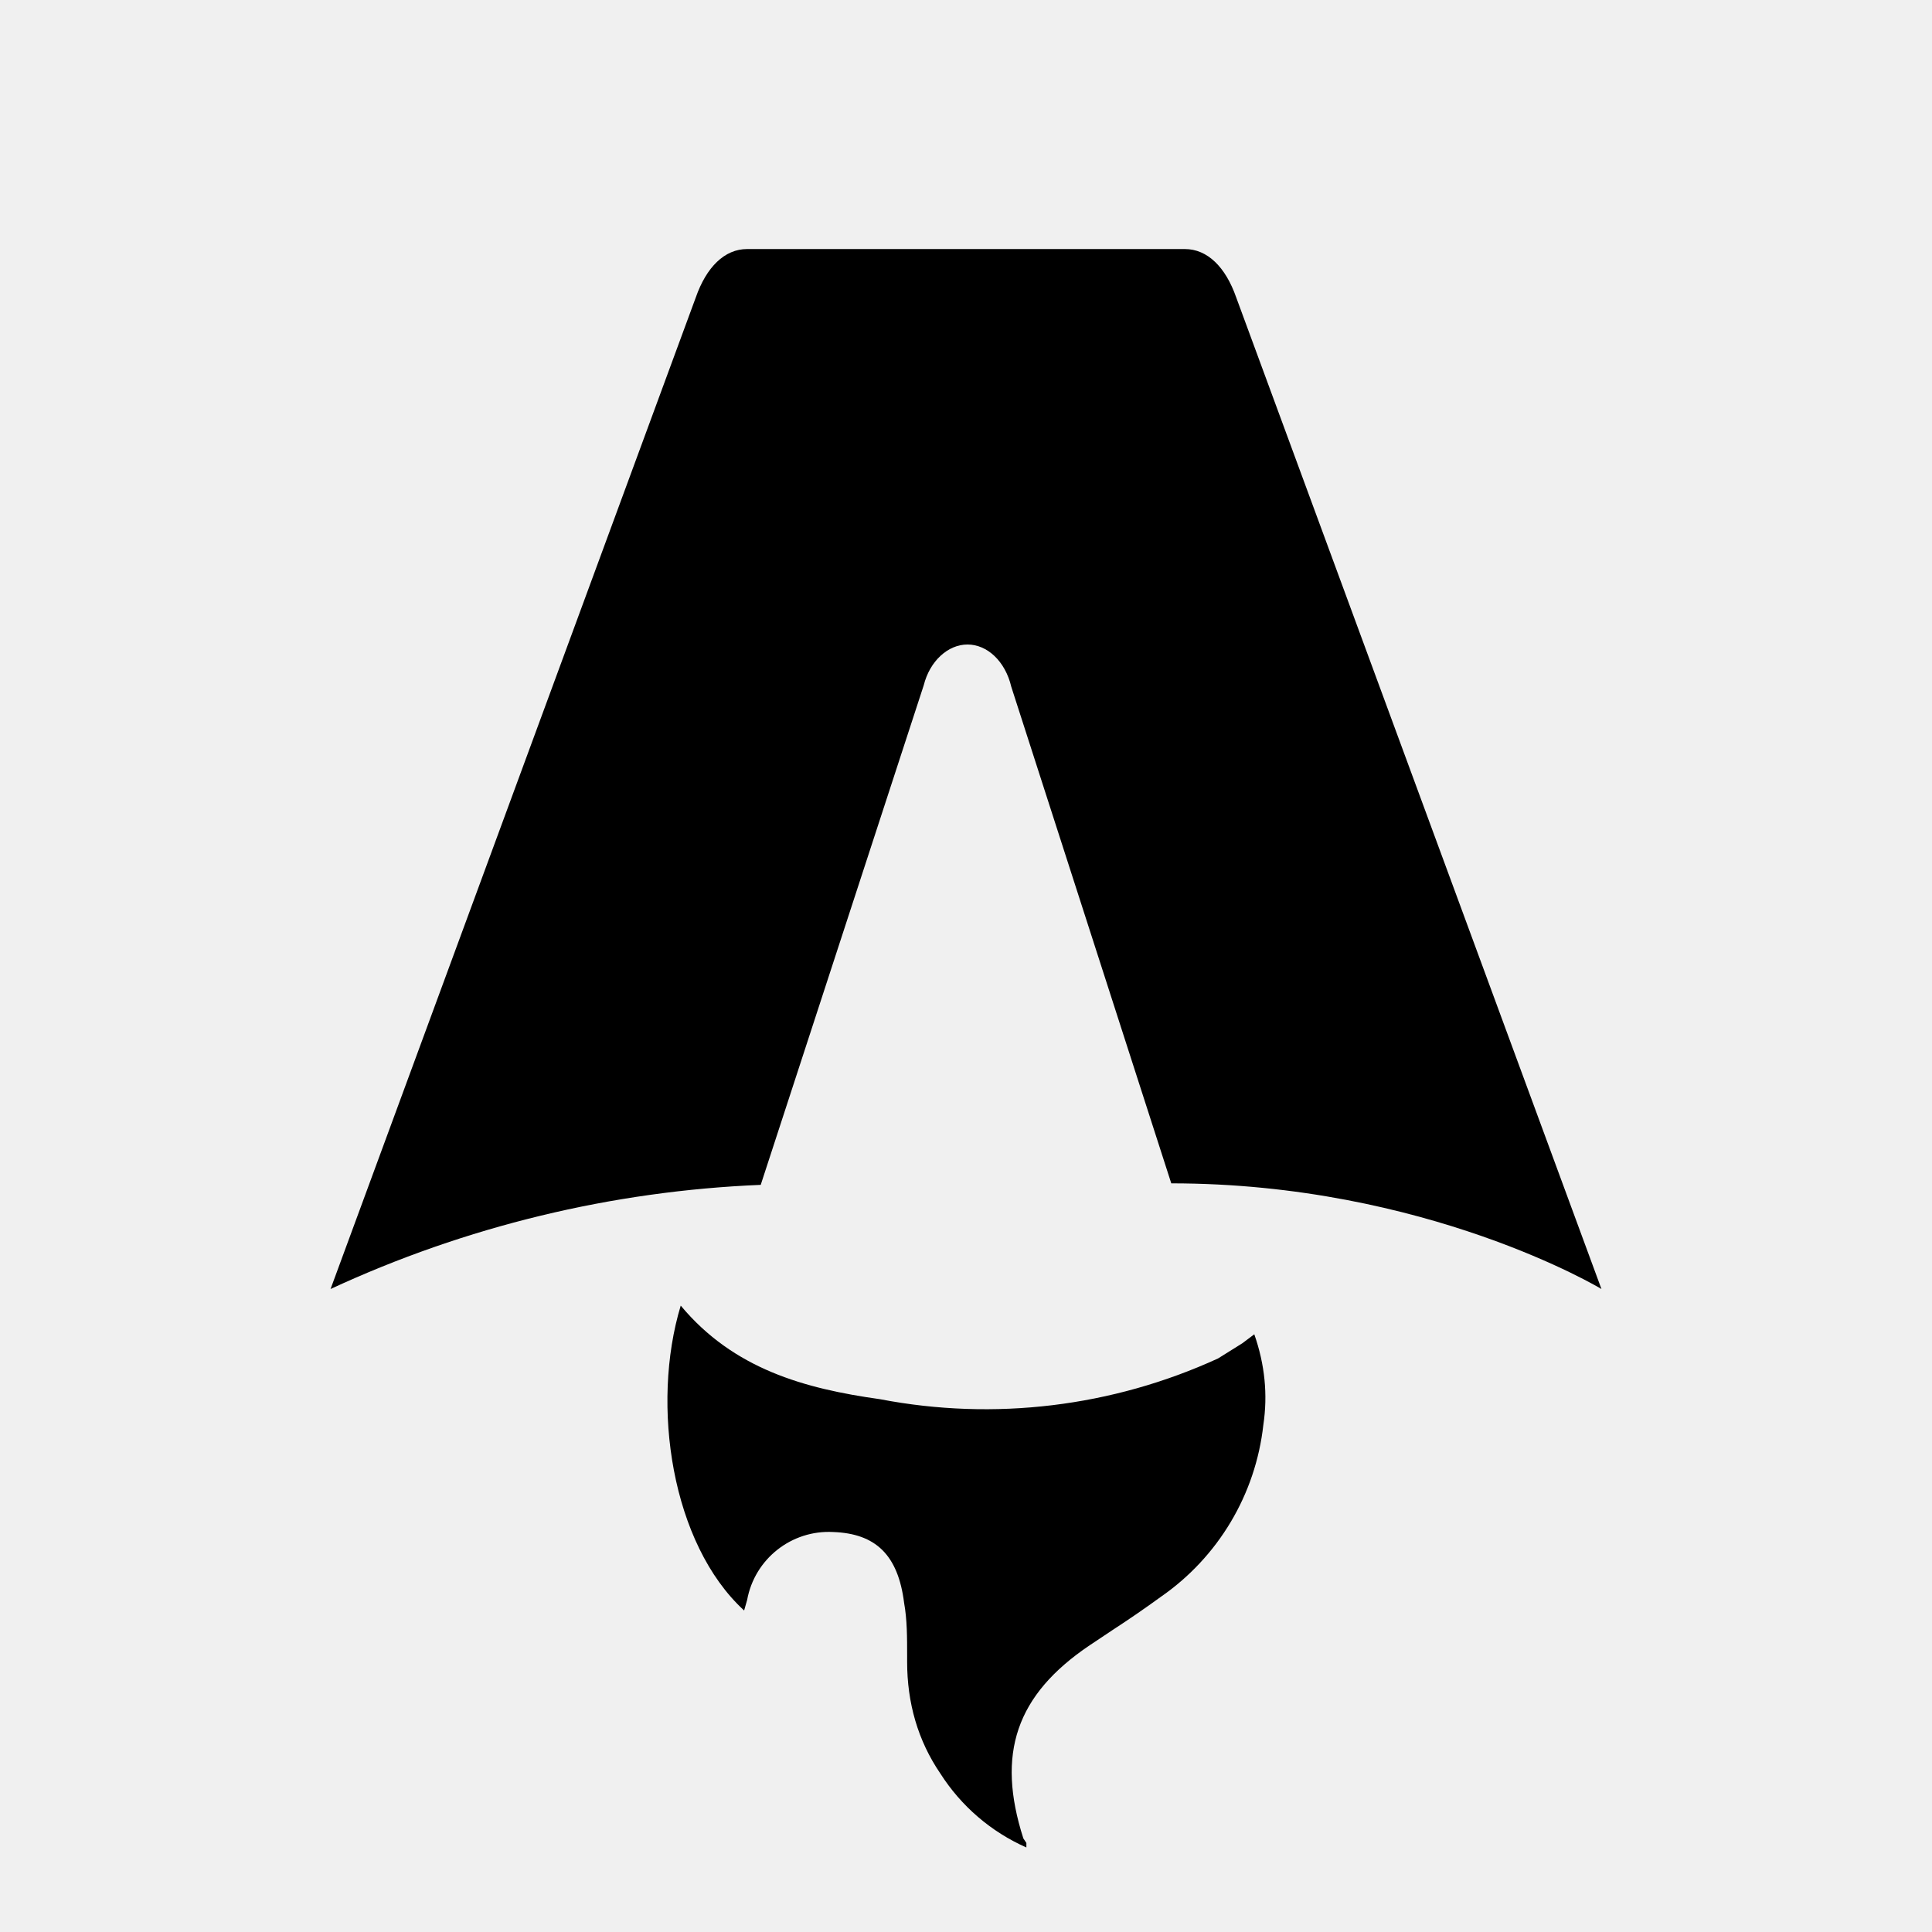
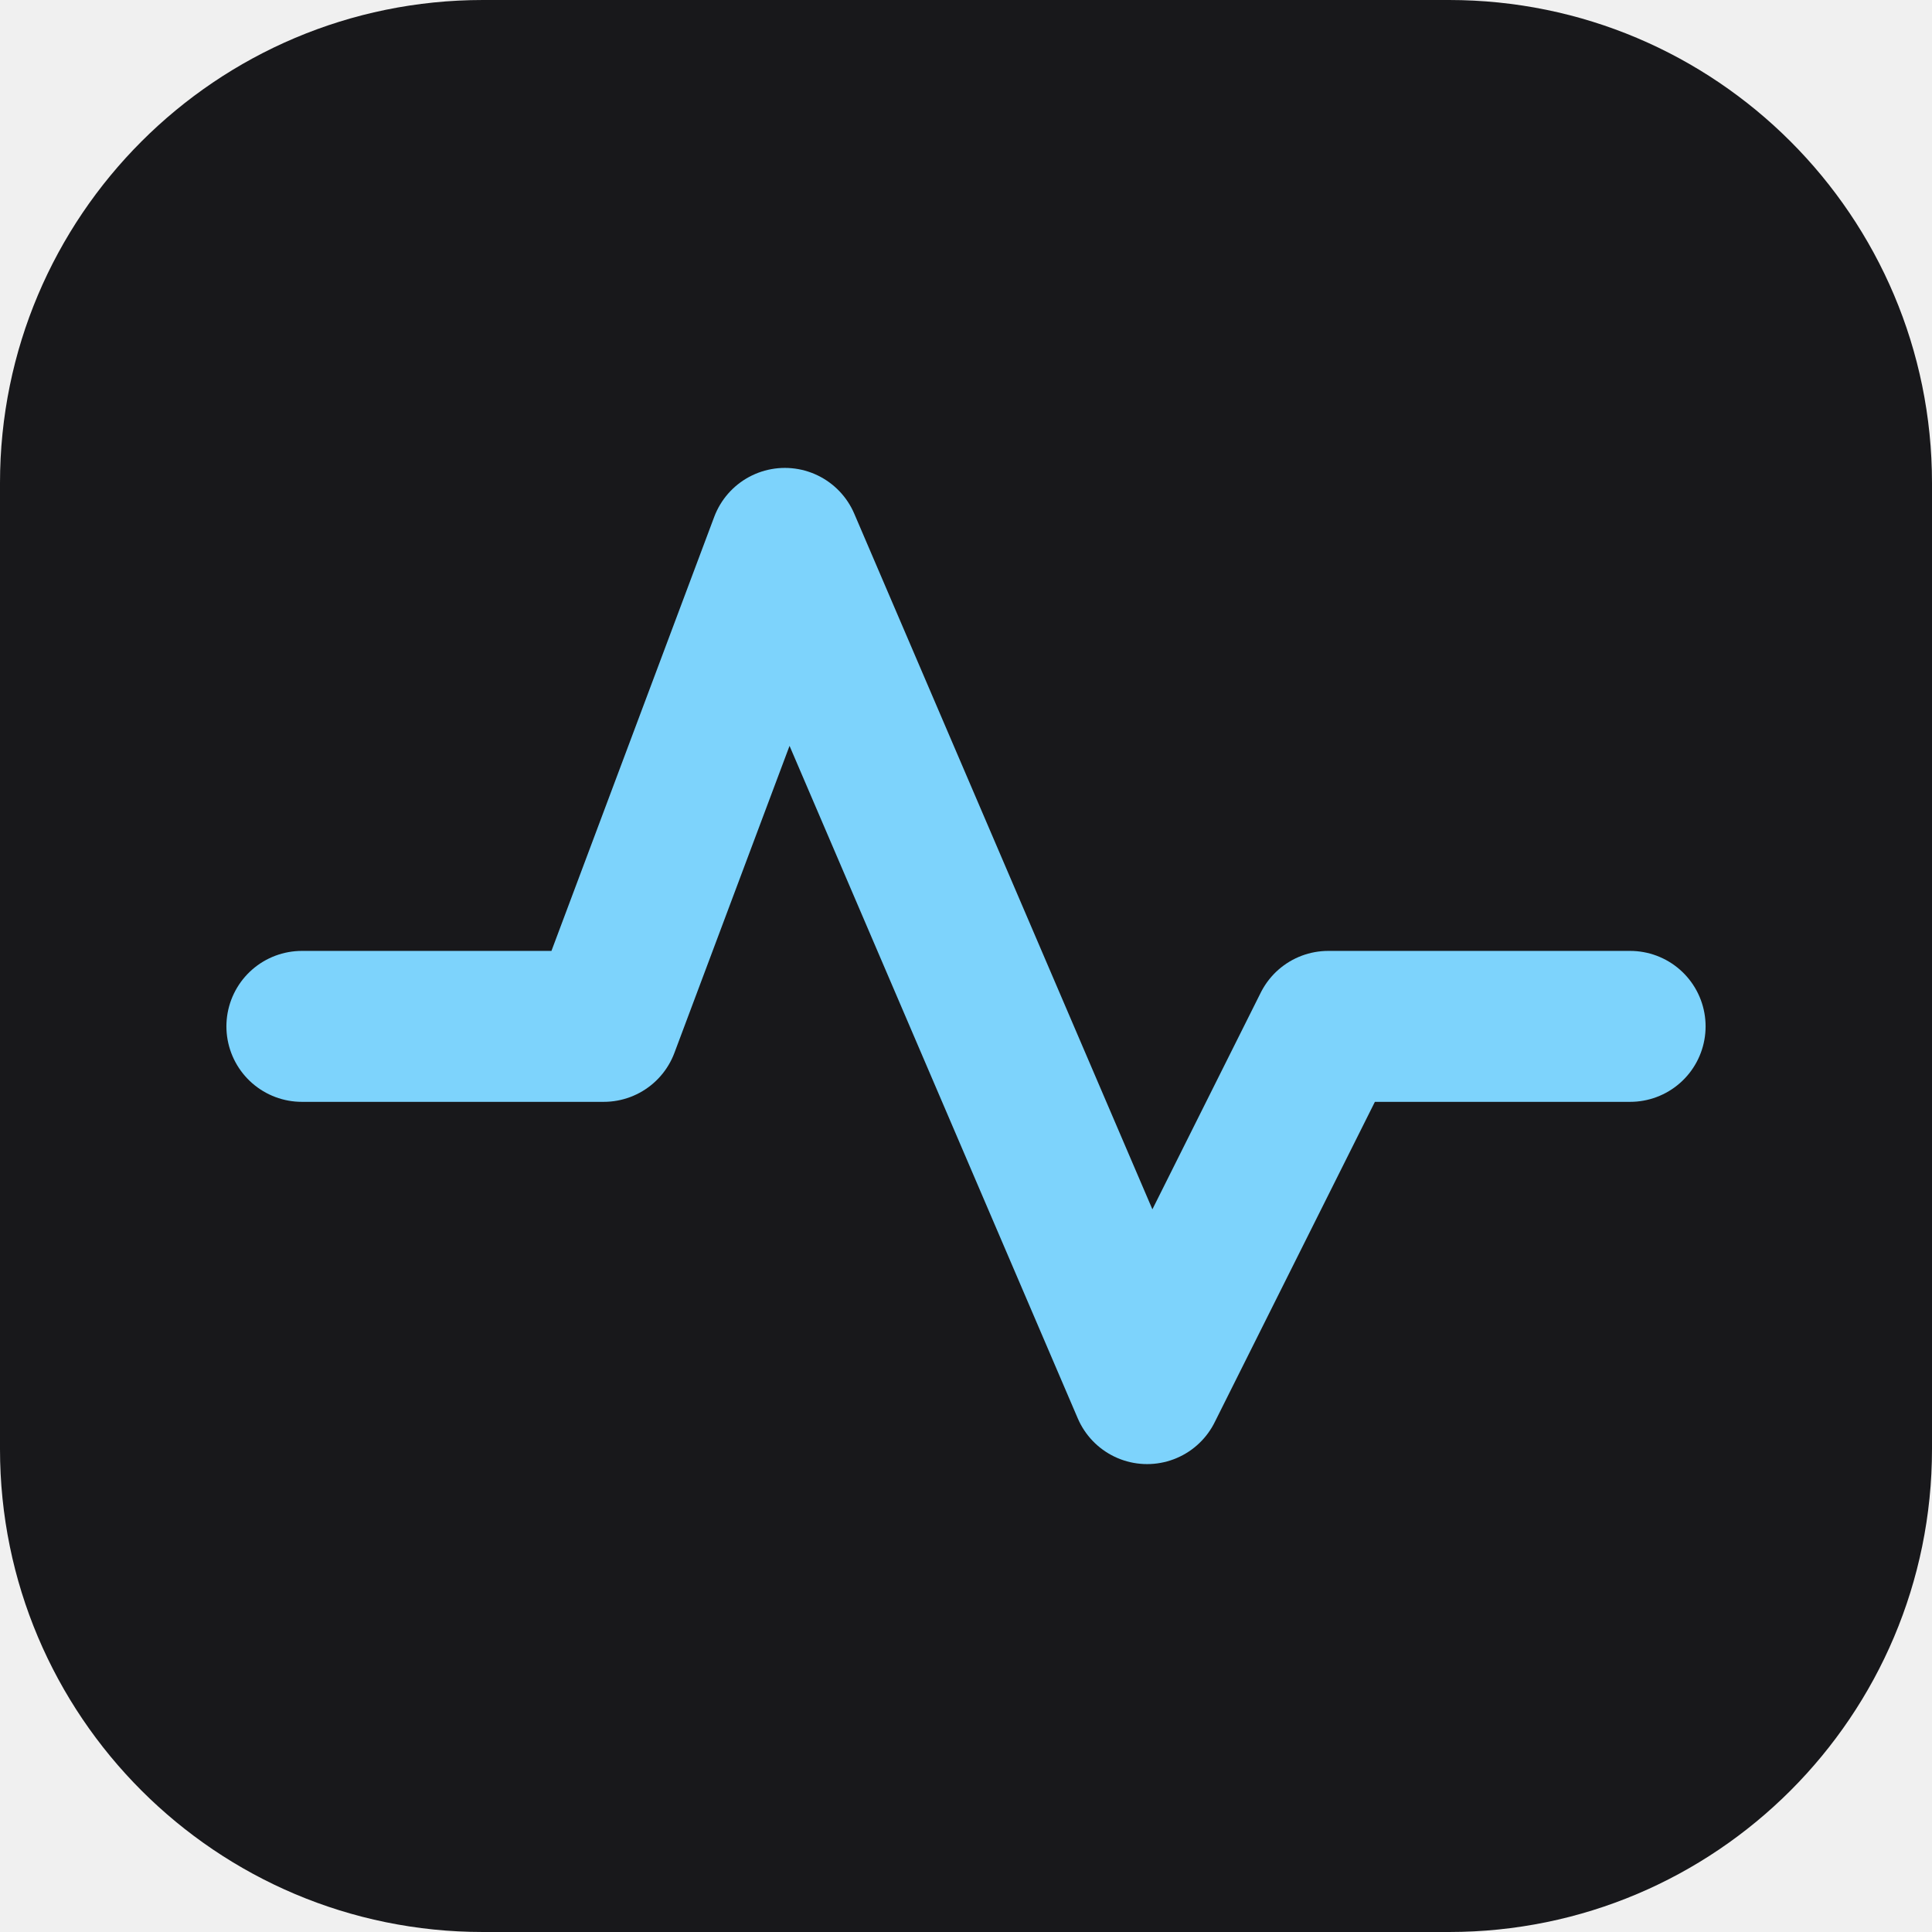
- <svg xmlns="http://www.w3.org/2000/svg" fill="none" viewBox="0 0 128 128">
-   <path d="M50.4 78.5a75.1 75.1 0 0 0-28.5 6.9l24.2-65.7c.7-2 1.9-3.2 3.4-3.2h29c1.5 0 2.7 1.2 3.4 3.2l24.2 65.7s-11.6-7-28.5-7L67 45.5c-.4-1.7-1.6-2.8-2.9-2.8-1.3 0-2.5 1.1-2.9 2.7L50.4 78.5Zm-1.1 28.2Zm-4.2-20.2c-2 6.6-.6 15.8 4.2 20.2a17.5 17.5 0 0 1 .2-.7 5.5 5.5 0 0 1 5.7-4.5c2.8.1 4.3 1.5 4.7 4.7.2 1.1.2 2.3.2 3.5v.4c0 2.7.7 5.2 2.2 7.4a13 13 0 0 0 5.7 4.9v-.3l-.2-.3c-1.8-5.6-.5-9.5 4.4-12.8l1.5-1a73 73 0 0 0 3.2-2.2 16 16 0 0 0 6.8-11.4c.3-2 .1-4-.6-6l-.8.6-1.6 1a37 37 0 0 1-22.4 2.7c-5-.7-9.7-2-13.2-6.2Z" />
-   <style>
-         path { fill: #000; }
-         @media (prefers-color-scheme: dark) {
-             path { fill: #FFF; }
-         }
-     </style>
+ <svg xmlns="http://www.w3.org/2000/svg" fill="none" viewBox="0 0 32 32">
+   <rect width="32" height="32" fill="#18181b" rx="8" />
+   <path stroke="#7dd3fc" stroke-linecap="round" stroke-linejoin="round" stroke-width="2.5" d="M5 17h5l3-8 6 14 3-6h5" />
</svg>
